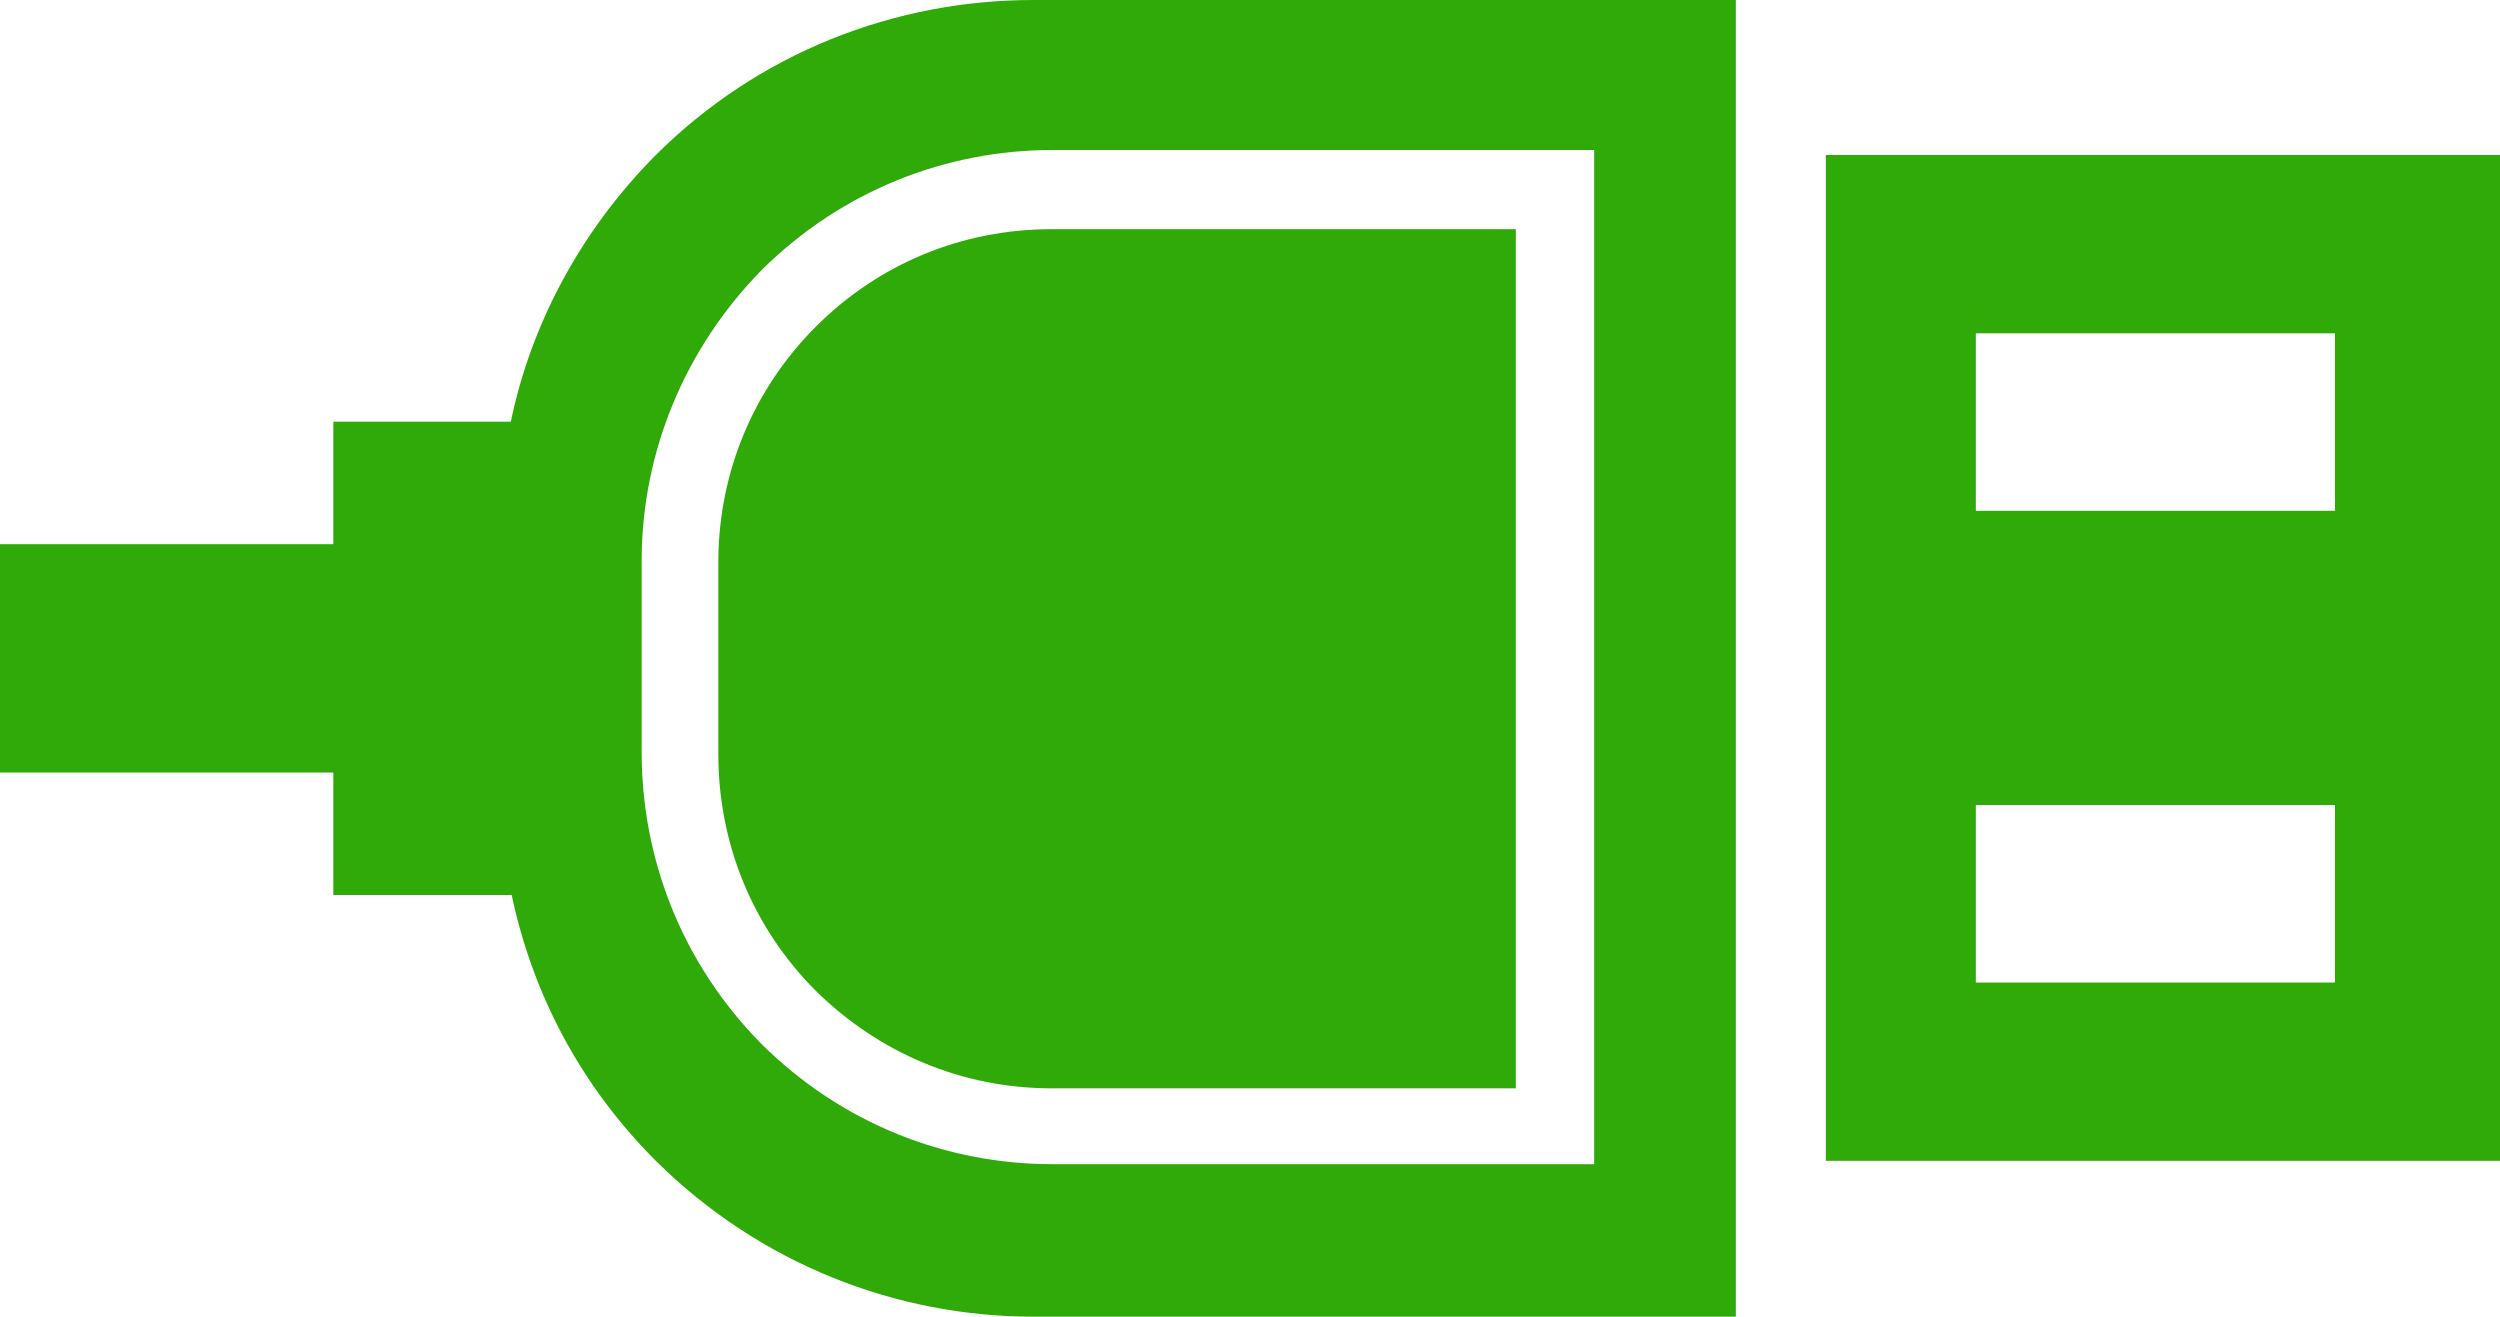
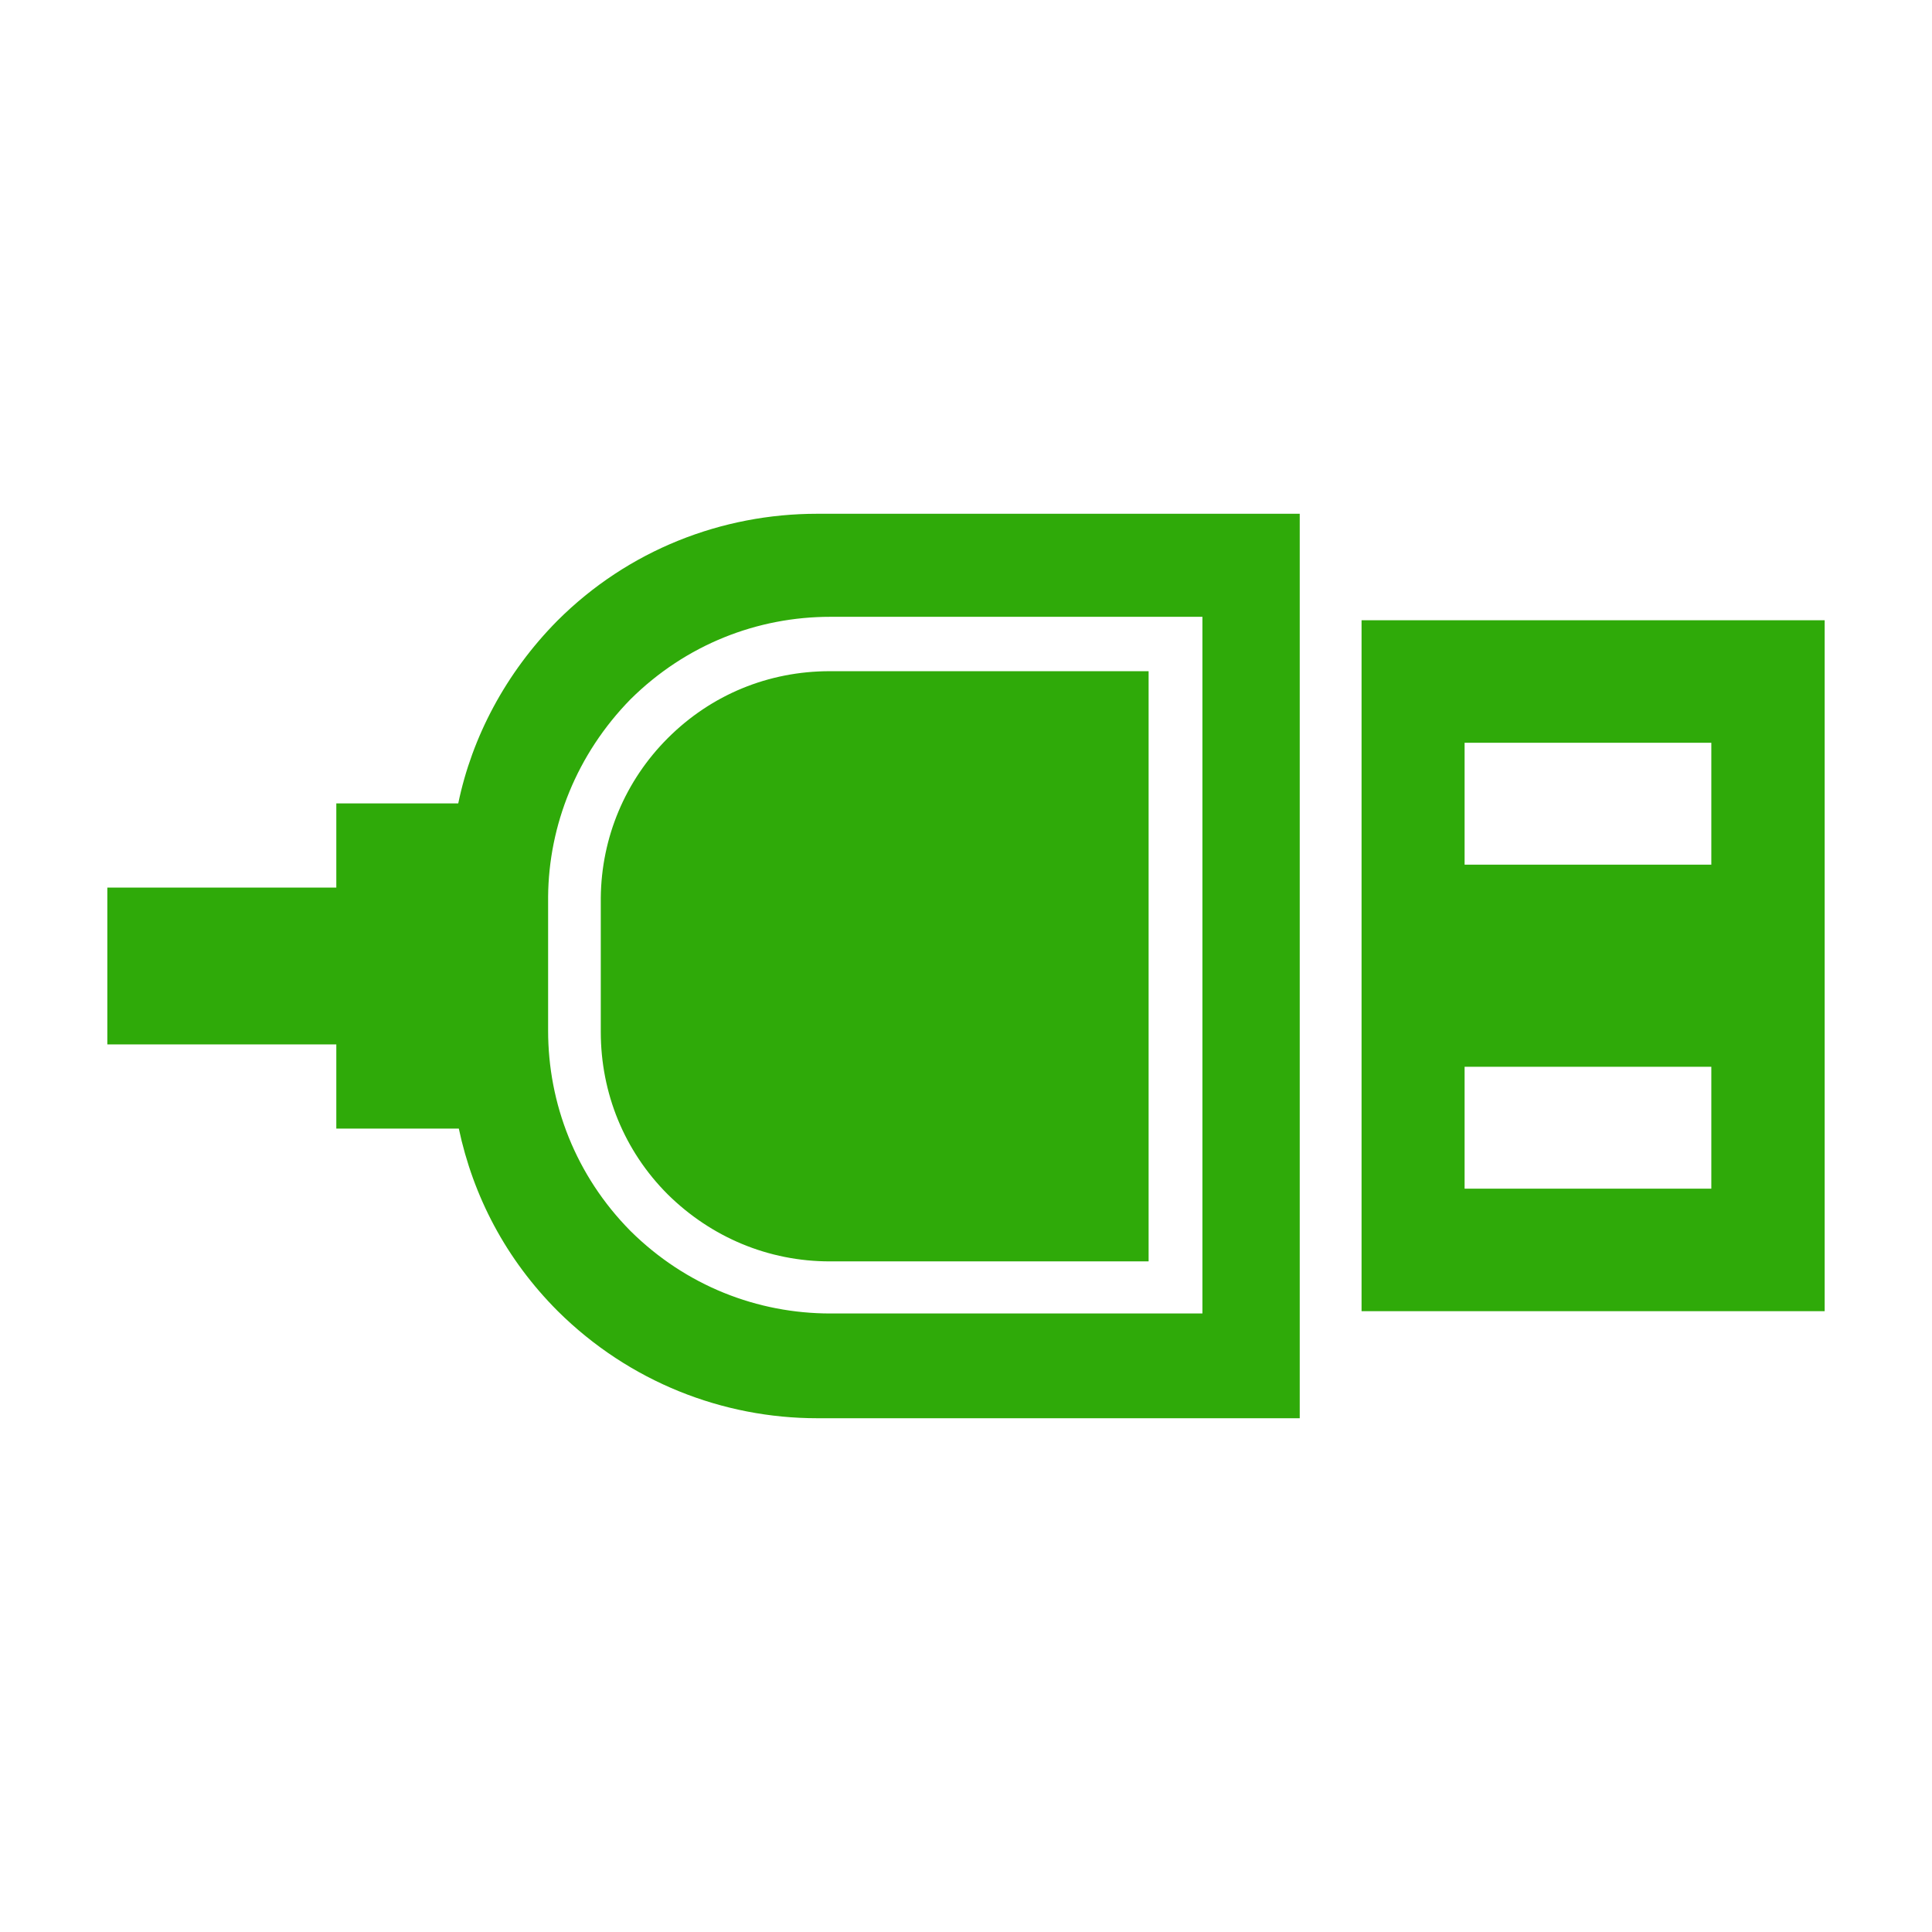
- <svg xmlns="http://www.w3.org/2000/svg" version="1.1" id="Layer_1" x="0px" y="0px" viewBox="0 0 300 158" style="enable-background:new 0 0 300 158;" xml:space="preserve">
+ <svg xmlns="http://www.w3.org/2000/svg" height="16" width="16" version="1.1" id="Layer_1" x="0px" y="0px" preserveAspectRatio="xMidYMid meet" viewBox="-18.75 -9.875 337.5 177.75" xml:space="preserve">
  <style type="text/css">
.st0{fill:#2FAA09;}
</style>
  <path id="XMLID_187_" class="st0" d="M181.9,130.6h-55.7c-10.7,0-20.7-4.2-28.3-11.7c-7.6-7.6-11.7-17.7-11.7-28.4v-9.3l0,0V67.8 v-0.7c0.1-10.6,4.3-20.5,11.7-27.9c7.6-7.6,17.6-11.7,28.3-11.7h55.7C181.9,27.4,181.9,130.6,181.9,130.6z M208.3,158H124 c-16.4,0-32.8-6.3-45.3-18.7c-9.1-9.1-14.8-20.1-17.3-31.9H40V92.7H0V65.3h40V50.6h21.3c2.4-11.6,8.3-22.8,17.3-31.9 C91,6.3,107.4,0,124,0l0,0h84.3V158z M191.3,139.9V18h-65l0,0c-12.7,0-25.2,4.8-34.9,14.4C82,42,77.1,54.4,77,66.9l0,0v23.4l0,0 c0,12.7,4.8,25.3,14.4,35c9.7,9.6,22.2,14.4,34.9,14.4h65V139.9z M300,139.3h-80.9V18.6H300V139.3z M237.1,61.3h43.1V40h-43.1V61.3z M280.2,117.9V96.6h-43.1v21.3H280.2z" />
</svg>
